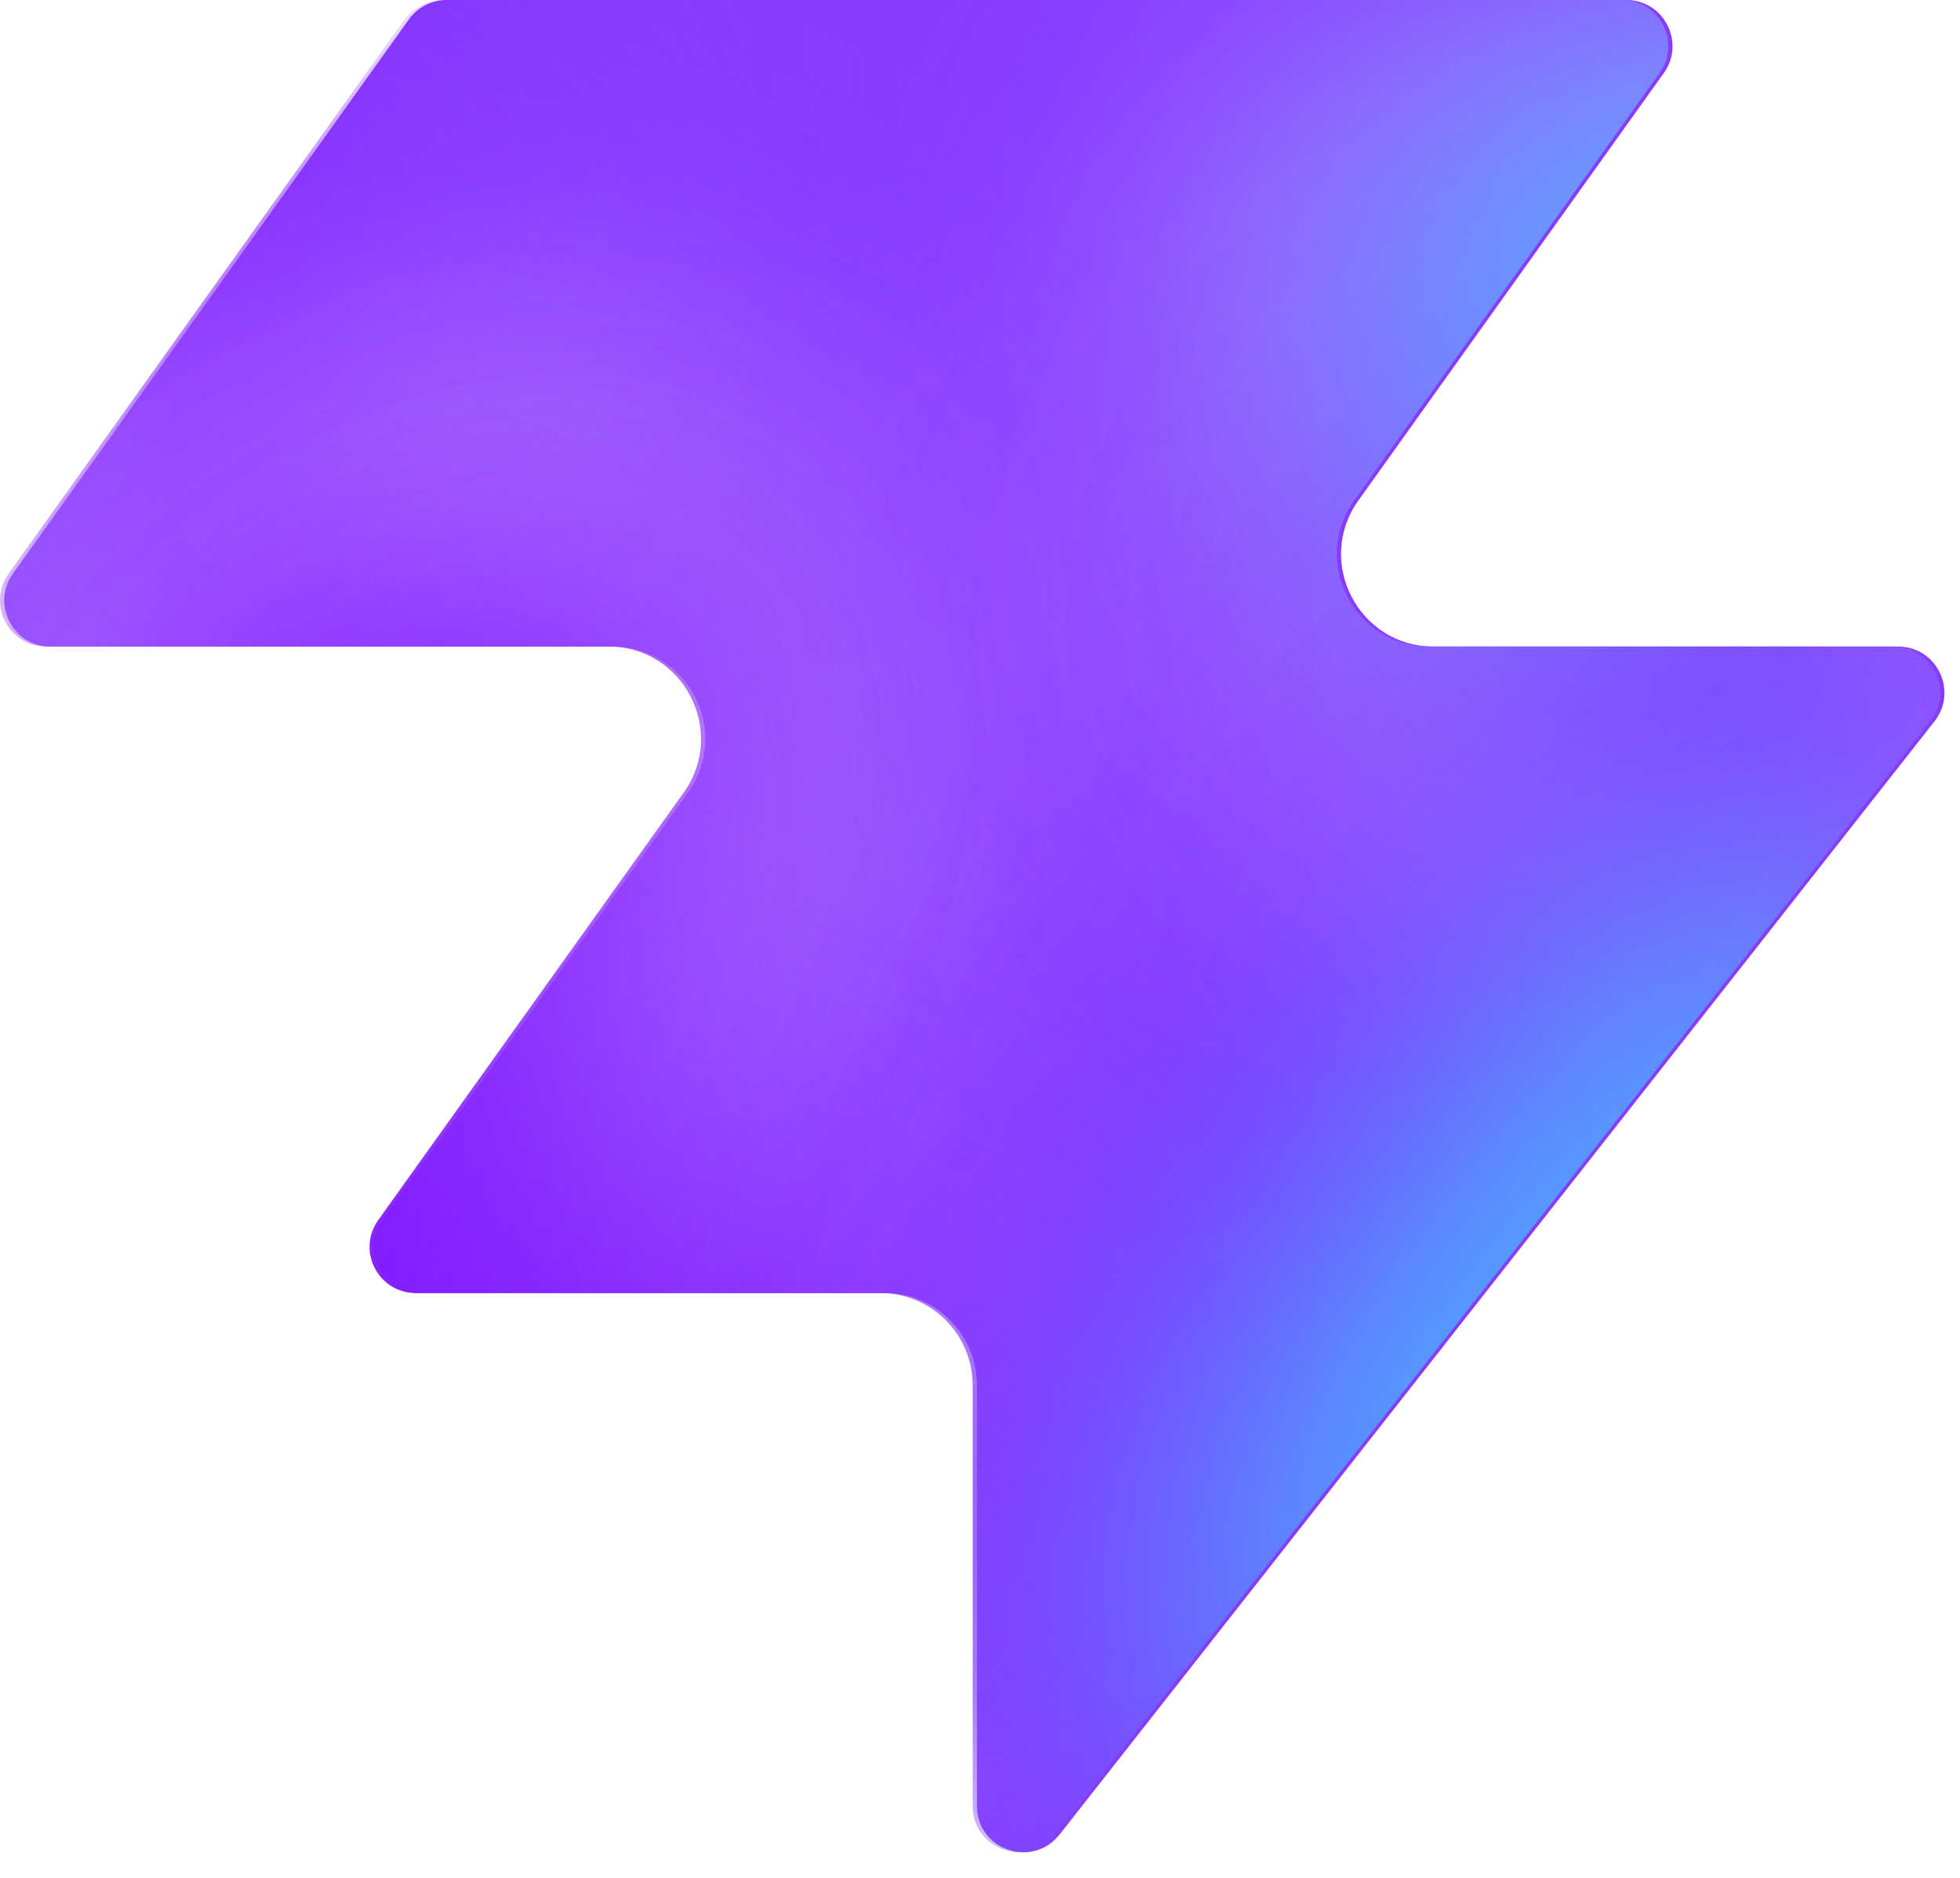
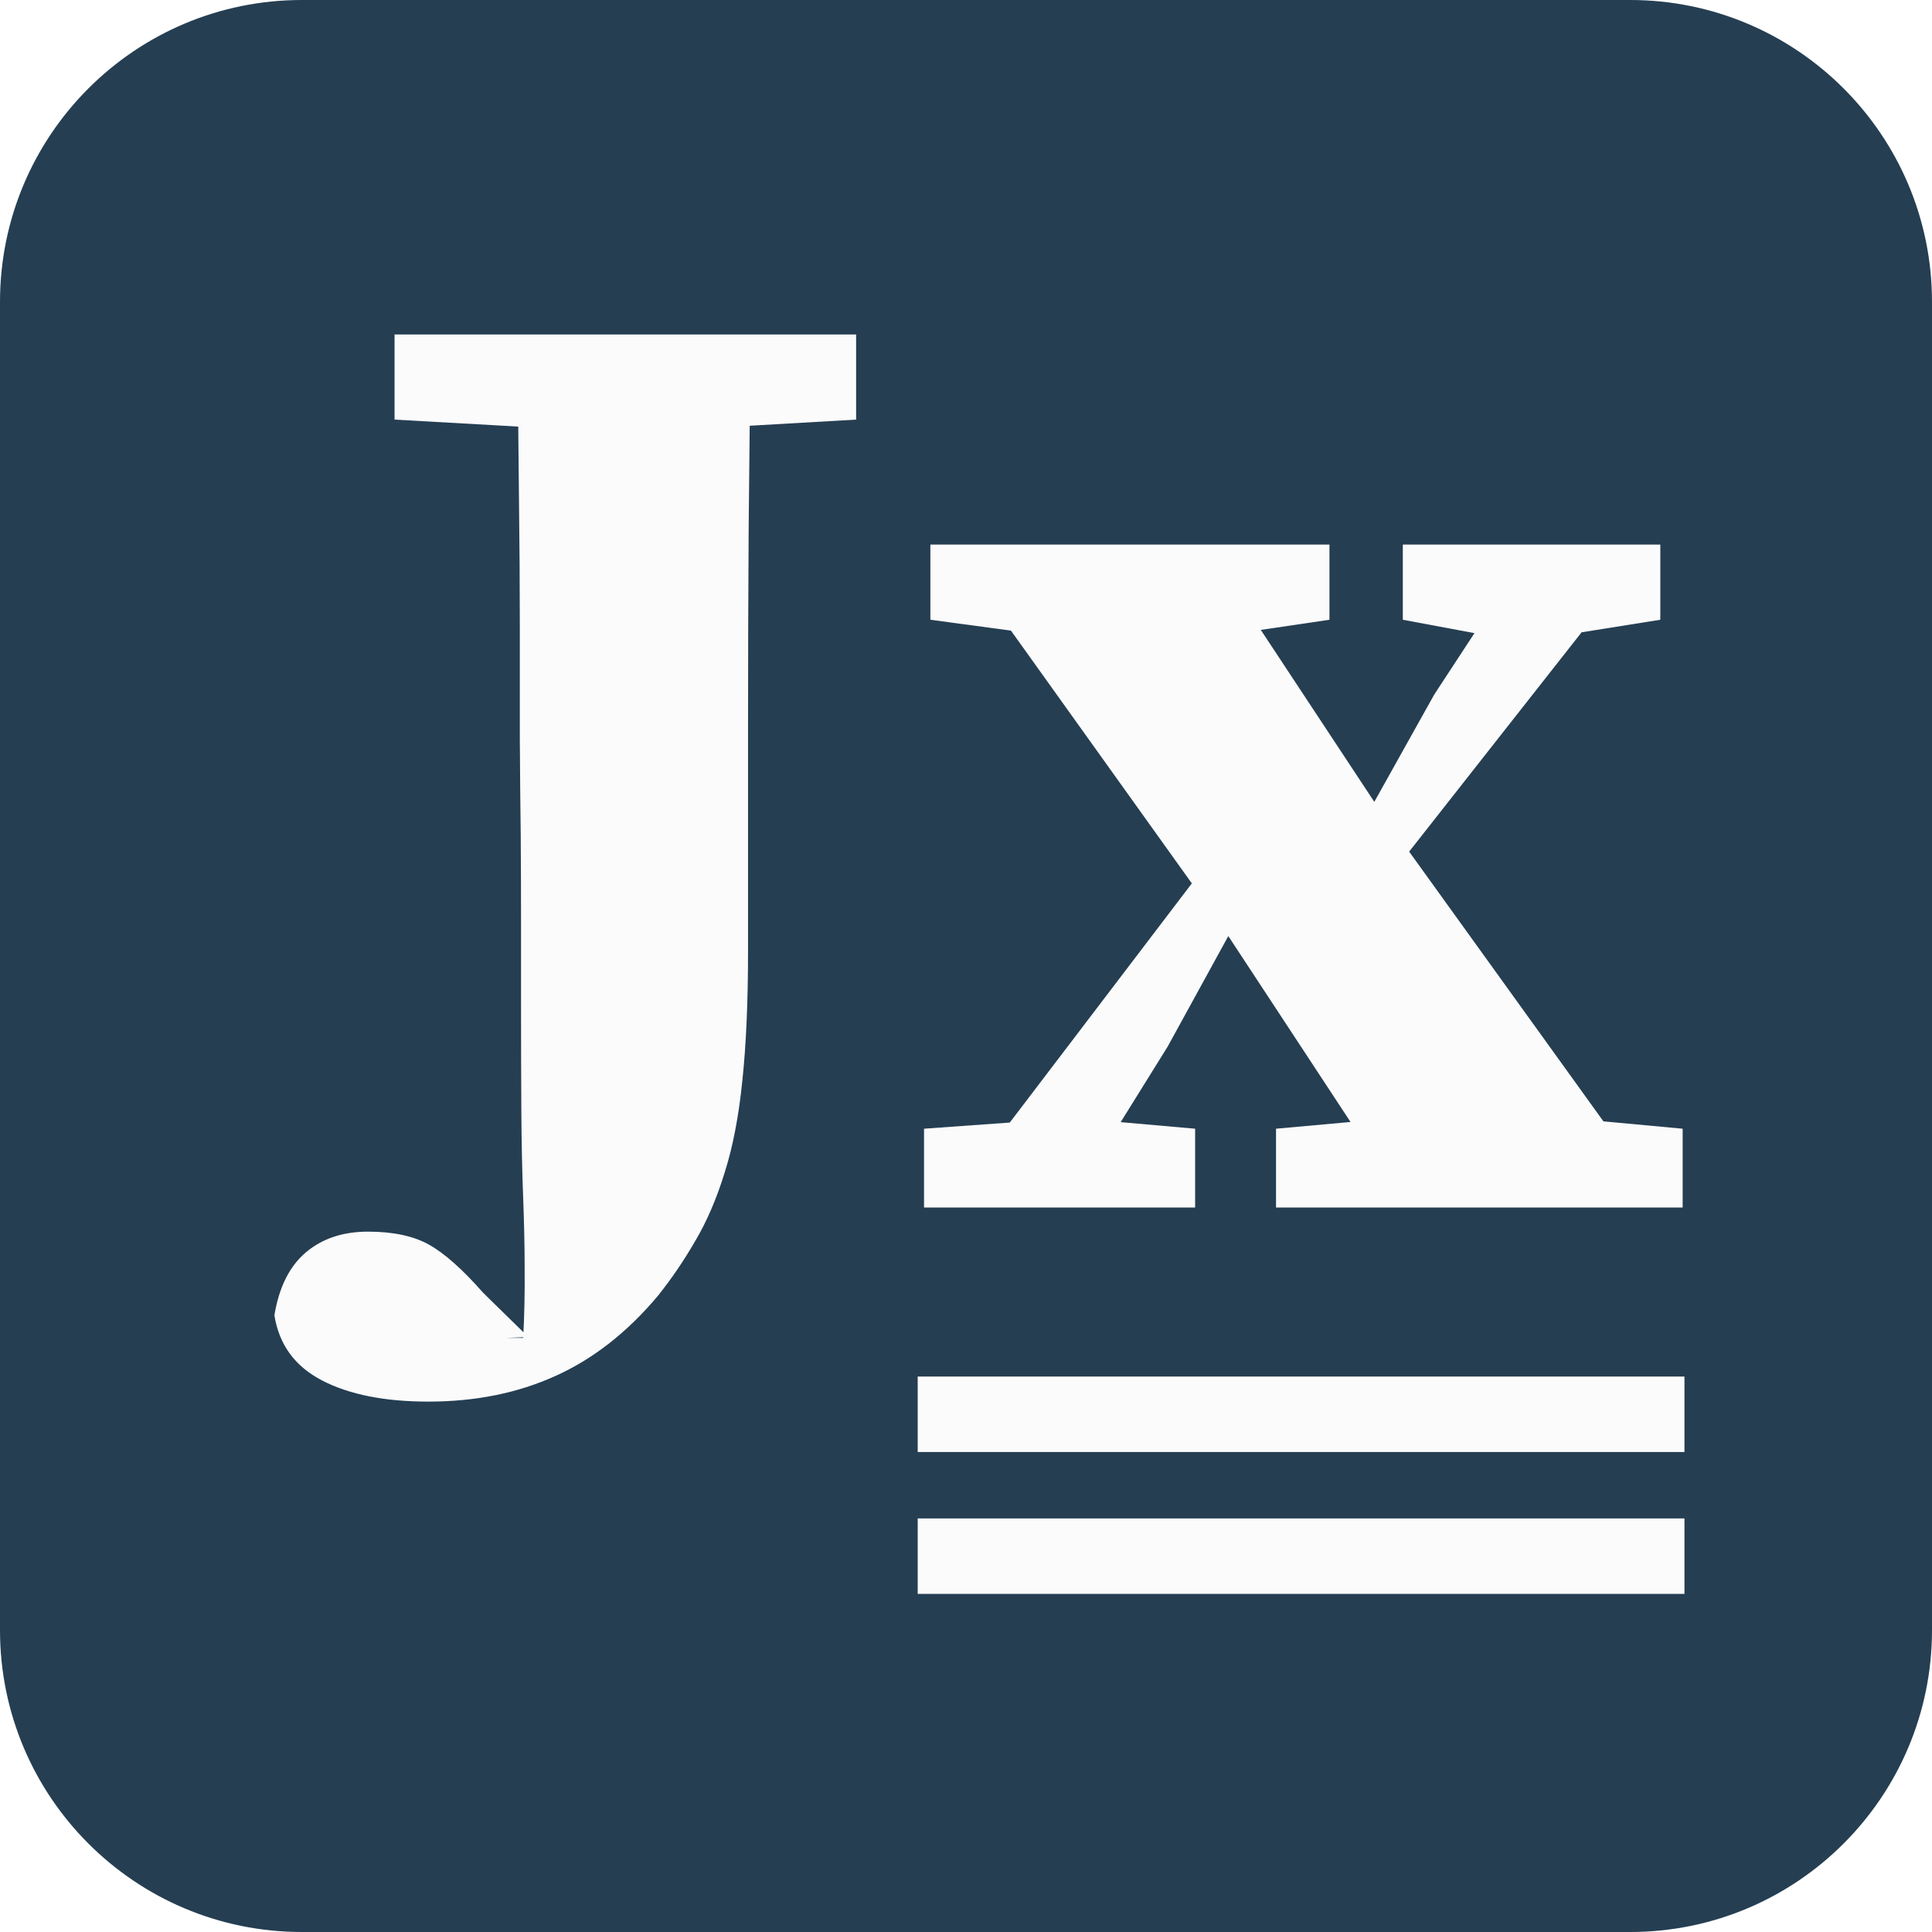
- <svg xmlns="http://www.w3.org/2000/svg" width="48" height="46" fill="none" viewBox="0 0 48 46">
-   <path fill="#863bff" d="M25.946 44.938c-.664.845-2.021.375-2.021-.698V33.937a2.26 2.26 0 0 0-2.262-2.262H10.287c-.92 0-1.456-1.04-.92-1.788l7.48-10.471c1.07-1.497 0-3.578-1.842-3.578H1.237c-.92 0-1.456-1.04-.92-1.788L10.013.474c.214-.297.556-.474.92-.474h28.894c.92 0 1.456 1.04.92 1.788l-7.48 10.471c-1.07 1.498 0 3.579 1.842 3.579h11.377c.943 0 1.473 1.088.89 1.83L25.947 44.94z" style="fill:#863bff;fill:color(display-p3 .525 .23 1);fill-opacity:1" />
-   <mask id="a" width="48" height="46" x="0" y="0" maskUnits="userSpaceOnUse" style="mask-type:alpha">
-     <path fill="#000" d="M25.842 44.938c-.664.844-2.021.375-2.021-.698V33.937a2.26 2.26 0 0 0-2.262-2.262H10.183c-.92 0-1.456-1.04-.92-1.788l7.48-10.471c1.07-1.498 0-3.579-1.842-3.579H1.133c-.92 0-1.456-1.04-.92-1.787L9.91.473c.214-.297.556-.474.92-.474h28.894c.92 0 1.456 1.04.92 1.788l-7.48 10.471c-1.07 1.498 0 3.578 1.842 3.578h11.377c.943 0 1.473 1.088.89 1.832L25.843 44.94z" style="fill:#000;fill-opacity:1" />
-   </mask>
-   <g mask="url(#a)">
-     <g filter="url(#b)">
-       <ellipse cx="5.508" cy="14.704" fill="#ede6ff" rx="5.508" ry="14.704" style="fill:#ede6ff;fill:color(display-p3 .927 .903 1);fill-opacity:1" transform="matrix(.00324 1 1 -.00324 -4.47 31.516)" />
-     </g>
-     <g filter="url(#c)">
-       <ellipse cx="10.399" cy="29.851" fill="#ede6ff" rx="10.399" ry="29.851" style="fill:#ede6ff;fill:color(display-p3 .927 .903 1);fill-opacity:1" transform="matrix(.00324 1 1 -.00324 -39.328 7.883)" />
-     </g>
-     <g filter="url(#d)">
-       <ellipse cx="5.508" cy="30.487" fill="#7e14ff" rx="5.508" ry="30.487" style="fill:#7e14ff;fill:color(display-p3 .492 .077 1);fill-opacity:1" transform="rotate(89.814 -25.913 -14.639)scale(1 -1)" />
-     </g>
-     <g filter="url(#e)">
-       <ellipse cx="5.508" cy="30.599" fill="#7e14ff" rx="5.508" ry="30.599" style="fill:#7e14ff;fill:color(display-p3 .492 .077 1);fill-opacity:1" transform="rotate(89.814 -32.644 -3.334)scale(1 -1)" />
-     </g>
-     <g filter="url(#f)">
-       <ellipse cx="5.508" cy="30.599" fill="#7e14ff" rx="5.508" ry="30.599" style="fill:#7e14ff;fill:color(display-p3 .492 .077 1);fill-opacity:1" transform="matrix(.00324 1 1 -.00324 -34.34 30.47)" />
-     </g>
-     <g filter="url(#g)">
-       <ellipse cx="14.072" cy="22.078" fill="#ede6ff" rx="14.072" ry="22.078" style="fill:#ede6ff;fill:color(display-p3 .927 .903 1);fill-opacity:1" transform="rotate(93.35 24.506 48.493)scale(-1 1)" />
-     </g>
-     <g filter="url(#h)">
-       <ellipse cx="3.47" cy="21.501" fill="#7e14ff" rx="3.47" ry="21.501" style="fill:#7e14ff;fill:color(display-p3 .492 .077 1);fill-opacity:1" transform="rotate(89.009 28.708 47.59)scale(-1 1)" />
-     </g>
-     <g filter="url(#i)">
-       <ellipse cx="3.47" cy="21.501" fill="#7e14ff" rx="3.47" ry="21.501" style="fill:#7e14ff;fill:color(display-p3 .492 .077 1);fill-opacity:1" transform="rotate(89.009 28.708 47.59)scale(-1 1)" />
-     </g>
-     <g filter="url(#j)">
-       <ellipse cx=".387" cy="8.972" fill="#7e14ff" rx="4.407" ry="29.108" style="fill:#7e14ff;fill:color(display-p3 .492 .077 1);fill-opacity:1" transform="rotate(39.51 .387 8.972)" />
-     </g>
-     <g filter="url(#k)">
-       <ellipse cx="47.523" cy="-6.092" fill="#7e14ff" rx="4.407" ry="29.108" style="fill:#7e14ff;fill:color(display-p3 .492 .077 1);fill-opacity:1" transform="rotate(37.892 47.523 -6.092)" />
-     </g>
-     <g filter="url(#l)">
-       <ellipse cx="41.412" cy="6.333" fill="#47bfff" rx="5.971" ry="9.665" style="fill:#47bfff;fill:color(display-p3 .28 .748 1);fill-opacity:1" transform="rotate(37.892 41.412 6.333)" />
-     </g>
-     <g filter="url(#m)">
-       <ellipse cx="-1.879" cy="38.332" fill="#7e14ff" rx="4.407" ry="29.108" style="fill:#7e14ff;fill:color(display-p3 .492 .077 1);fill-opacity:1" transform="rotate(37.892 -1.88 38.332)" />
-     </g>
-     <g filter="url(#n)">
-       <ellipse cx="-1.879" cy="38.332" fill="#7e14ff" rx="4.407" ry="29.108" style="fill:#7e14ff;fill:color(display-p3 .492 .077 1);fill-opacity:1" transform="rotate(37.892 -1.88 38.332)" />
-     </g>
-     <g filter="url(#o)">
-       <ellipse cx="35.651" cy="29.907" fill="#7e14ff" rx="4.407" ry="29.108" style="fill:#7e14ff;fill:color(display-p3 .492 .077 1);fill-opacity:1" transform="rotate(37.892 35.651 29.907)" />
-     </g>
-     <g filter="url(#p)">
-       <ellipse cx="38.418" cy="32.4" fill="#47bfff" rx="5.971" ry="15.297" style="fill:#47bfff;fill:color(display-p3 .28 .748 1);fill-opacity:1" transform="rotate(37.892 38.418 32.4)" />
-     </g>
-   </g>
-   <defs>
-     <filter id="b" width="60.045" height="41.654" x="-19.77" y="16.149" color-interpolation-filters="sRGB" filterUnits="userSpaceOnUse">
-       <feFlood flood-opacity="0" result="BackgroundImageFix" />
-       <feBlend in="SourceGraphic" in2="BackgroundImageFix" result="shape" />
-       <feGaussianBlur result="effect1_foregroundBlur_2002_17158" stdDeviation="7.659" />
-     </filter>
-     <filter id="c" width="90.34" height="51.437" x="-54.613" y="-7.533" color-interpolation-filters="sRGB" filterUnits="userSpaceOnUse">
-       <feFlood flood-opacity="0" result="BackgroundImageFix" />
-       <feBlend in="SourceGraphic" in2="BackgroundImageFix" result="shape" />
-       <feGaussianBlur result="effect1_foregroundBlur_2002_17158" stdDeviation="7.659" />
-     </filter>
-     <filter id="d" width="79.355" height="29.4" x="-49.64" y="2.03" color-interpolation-filters="sRGB" filterUnits="userSpaceOnUse">
-       <feFlood flood-opacity="0" result="BackgroundImageFix" />
-       <feBlend in="SourceGraphic" in2="BackgroundImageFix" result="shape" />
-       <feGaussianBlur result="effect1_foregroundBlur_2002_17158" stdDeviation="4.596" />
-     </filter>
-     <filter id="e" width="79.579" height="29.4" x="-45.045" y="20.029" color-interpolation-filters="sRGB" filterUnits="userSpaceOnUse">
-       <feFlood flood-opacity="0" result="BackgroundImageFix" />
-       <feBlend in="SourceGraphic" in2="BackgroundImageFix" result="shape" />
-       <feGaussianBlur result="effect1_foregroundBlur_2002_17158" stdDeviation="4.596" />
-     </filter>
-     <filter id="f" width="79.579" height="29.4" x="-43.513" y="21.178" color-interpolation-filters="sRGB" filterUnits="userSpaceOnUse">
-       <feFlood flood-opacity="0" result="BackgroundImageFix" />
-       <feBlend in="SourceGraphic" in2="BackgroundImageFix" result="shape" />
-       <feGaussianBlur result="effect1_foregroundBlur_2002_17158" stdDeviation="4.596" />
-     </filter>
-     <filter id="g" width="74.749" height="58.852" x="15.756" y="-17.901" color-interpolation-filters="sRGB" filterUnits="userSpaceOnUse">
-       <feFlood flood-opacity="0" result="BackgroundImageFix" />
-       <feBlend in="SourceGraphic" in2="BackgroundImageFix" result="shape" />
-       <feGaussianBlur result="effect1_foregroundBlur_2002_17158" stdDeviation="7.659" />
-     </filter>
-     <filter id="h" width="61.377" height="25.362" x="23.548" y="2.284" color-interpolation-filters="sRGB" filterUnits="userSpaceOnUse">
-       <feFlood flood-opacity="0" result="BackgroundImageFix" />
-       <feBlend in="SourceGraphic" in2="BackgroundImageFix" result="shape" />
-       <feGaussianBlur result="effect1_foregroundBlur_2002_17158" stdDeviation="4.596" />
-     </filter>
-     <filter id="i" width="61.377" height="25.362" x="23.548" y="2.284" color-interpolation-filters="sRGB" filterUnits="userSpaceOnUse">
-       <feFlood flood-opacity="0" result="BackgroundImageFix" />
-       <feBlend in="SourceGraphic" in2="BackgroundImageFix" result="shape" />
-       <feGaussianBlur result="effect1_foregroundBlur_2002_17158" stdDeviation="4.596" />
-     </filter>
-     <filter id="j" width="56.045" height="63.649" x="-27.636" y="-22.853" color-interpolation-filters="sRGB" filterUnits="userSpaceOnUse">
-       <feFlood flood-opacity="0" result="BackgroundImageFix" />
-       <feBlend in="SourceGraphic" in2="BackgroundImageFix" result="shape" />
-       <feGaussianBlur result="effect1_foregroundBlur_2002_17158" stdDeviation="4.596" />
-     </filter>
-     <filter id="k" width="54.814" height="64.646" x="20.116" y="-38.415" color-interpolation-filters="sRGB" filterUnits="userSpaceOnUse">
-       <feFlood flood-opacity="0" result="BackgroundImageFix" />
-       <feBlend in="SourceGraphic" in2="BackgroundImageFix" result="shape" />
-       <feGaussianBlur result="effect1_foregroundBlur_2002_17158" stdDeviation="4.596" />
-     </filter>
-     <filter id="l" width="33.541" height="35.313" x="24.641" y="-11.323" color-interpolation-filters="sRGB" filterUnits="userSpaceOnUse">
-       <feFlood flood-opacity="0" result="BackgroundImageFix" />
-       <feBlend in="SourceGraphic" in2="BackgroundImageFix" result="shape" />
-       <feGaussianBlur result="effect1_foregroundBlur_2002_17158" stdDeviation="4.596" />
-     </filter>
-     <filter id="m" width="54.814" height="64.646" x="-29.286" y="6.009" color-interpolation-filters="sRGB" filterUnits="userSpaceOnUse">
-       <feFlood flood-opacity="0" result="BackgroundImageFix" />
-       <feBlend in="SourceGraphic" in2="BackgroundImageFix" result="shape" />
-       <feGaussianBlur result="effect1_foregroundBlur_2002_17158" stdDeviation="4.596" />
-     </filter>
-     <filter id="n" width="54.814" height="64.646" x="-29.286" y="6.009" color-interpolation-filters="sRGB" filterUnits="userSpaceOnUse">
-       <feFlood flood-opacity="0" result="BackgroundImageFix" />
-       <feBlend in="SourceGraphic" in2="BackgroundImageFix" result="shape" />
-       <feGaussianBlur result="effect1_foregroundBlur_2002_17158" stdDeviation="4.596" />
-     </filter>
-     <filter id="o" width="54.814" height="64.646" x="8.244" y="-2.416" color-interpolation-filters="sRGB" filterUnits="userSpaceOnUse">
-       <feFlood flood-opacity="0" result="BackgroundImageFix" />
-       <feBlend in="SourceGraphic" in2="BackgroundImageFix" result="shape" />
-       <feGaussianBlur result="effect1_foregroundBlur_2002_17158" stdDeviation="4.596" />
-     </filter>
-     <filter id="p" width="39.409" height="43.623" x="18.713" y="10.588" color-interpolation-filters="sRGB" filterUnits="userSpaceOnUse">
-       <feFlood flood-opacity="0" result="BackgroundImageFix" />
-       <feBlend in="SourceGraphic" in2="BackgroundImageFix" result="shape" />
-       <feGaussianBlur result="effect1_foregroundBlur_2002_17158" stdDeviation="4.596" />
-     </filter>
-   </defs>
+ <svg xmlns="http://www.w3.org/2000/svg" viewBox="0 0 64 64">
+   <style>
+     .tile { fill: #253e52; }
+     .ink { fill: #fbfbfc; }
+     @media (prefers-color-scheme: dark) {
+       .tile { fill: #a6c5dc; }
+       .ink { fill: #12171c; }
+     }
+   </style>
+   <rect class="tile" width="64" height="64" rx="10" />
+   <path class="ink" d="M14.19 46.43Q12.02 46.43 10.67 45.73Q9.32 45.03 9.09 43.57Q9.32 42.17 10.14 41.48Q10.95 40.8 12.19 40.8Q13.44 40.8 14.21 41.23Q14.98 41.66 16 42.82L17.5 44.29L16.77 44.32H17.67L17.33 44.38Q17.39 43.2 17.38 42.07Q17.38 40.95 17.33 39.66Q17.28 38.37 17.27 36.79Q17.26 35.21 17.26 33.18Q17.26 31.85 17.26 30.51Q17.26 29.16 17.25 27.68Q17.23 26.2 17.22 24.5Q17.22 22.79 17.22 20.78Q17.22 18.77 17.19 16.38Q17.17 13.99 17.13 11.08H24.87Q24.83 14.34 24.8 17.56Q24.78 20.78 24.78 24.13V31.5Q24.78 34.03 24.59 35.81Q24.41 37.58 24 38.86Q23.6 40.15 23.03 41.11Q22.47 42.08 21.79 42.93Q20.27 44.74 18.4 45.58Q16.53 46.43 14.19 46.43ZM13.07 13.9V11.08H28.36V13.9L22.29 14.25H19.28Z" />
+   <path class="ink" d="M30.61 40V37.39L34.65 37.1H36.3L39.59 37.39V40ZM31.4 39.88 41.28 26.9 43.07 29.13H41.72L38.68 34.67L35.44 39.88ZM42.27 40V37.39L47.14 36.95H51L55.74 37.39V40ZM45.14 30.17 43.53 28.13H44.65L47.51 23.01L50.6 18.29H54.48ZM46.6 40 40.23 30.31 31.45 18.04H39.9L45.88 27.1L55.17 40ZM30.82 20.53V18.04H44.04V20.53L39.85 21.15H35.42ZM46.47 20.53V18.04H55V20.53L51.11 21.15H49.79Z" />
+   <rect x="30.4" y="45.6" width="25.4" height="2.5" class="ink" />
+   <rect x="30.4" y="50.3" width="25.4" height="2.5" class="ink" />
</svg>
